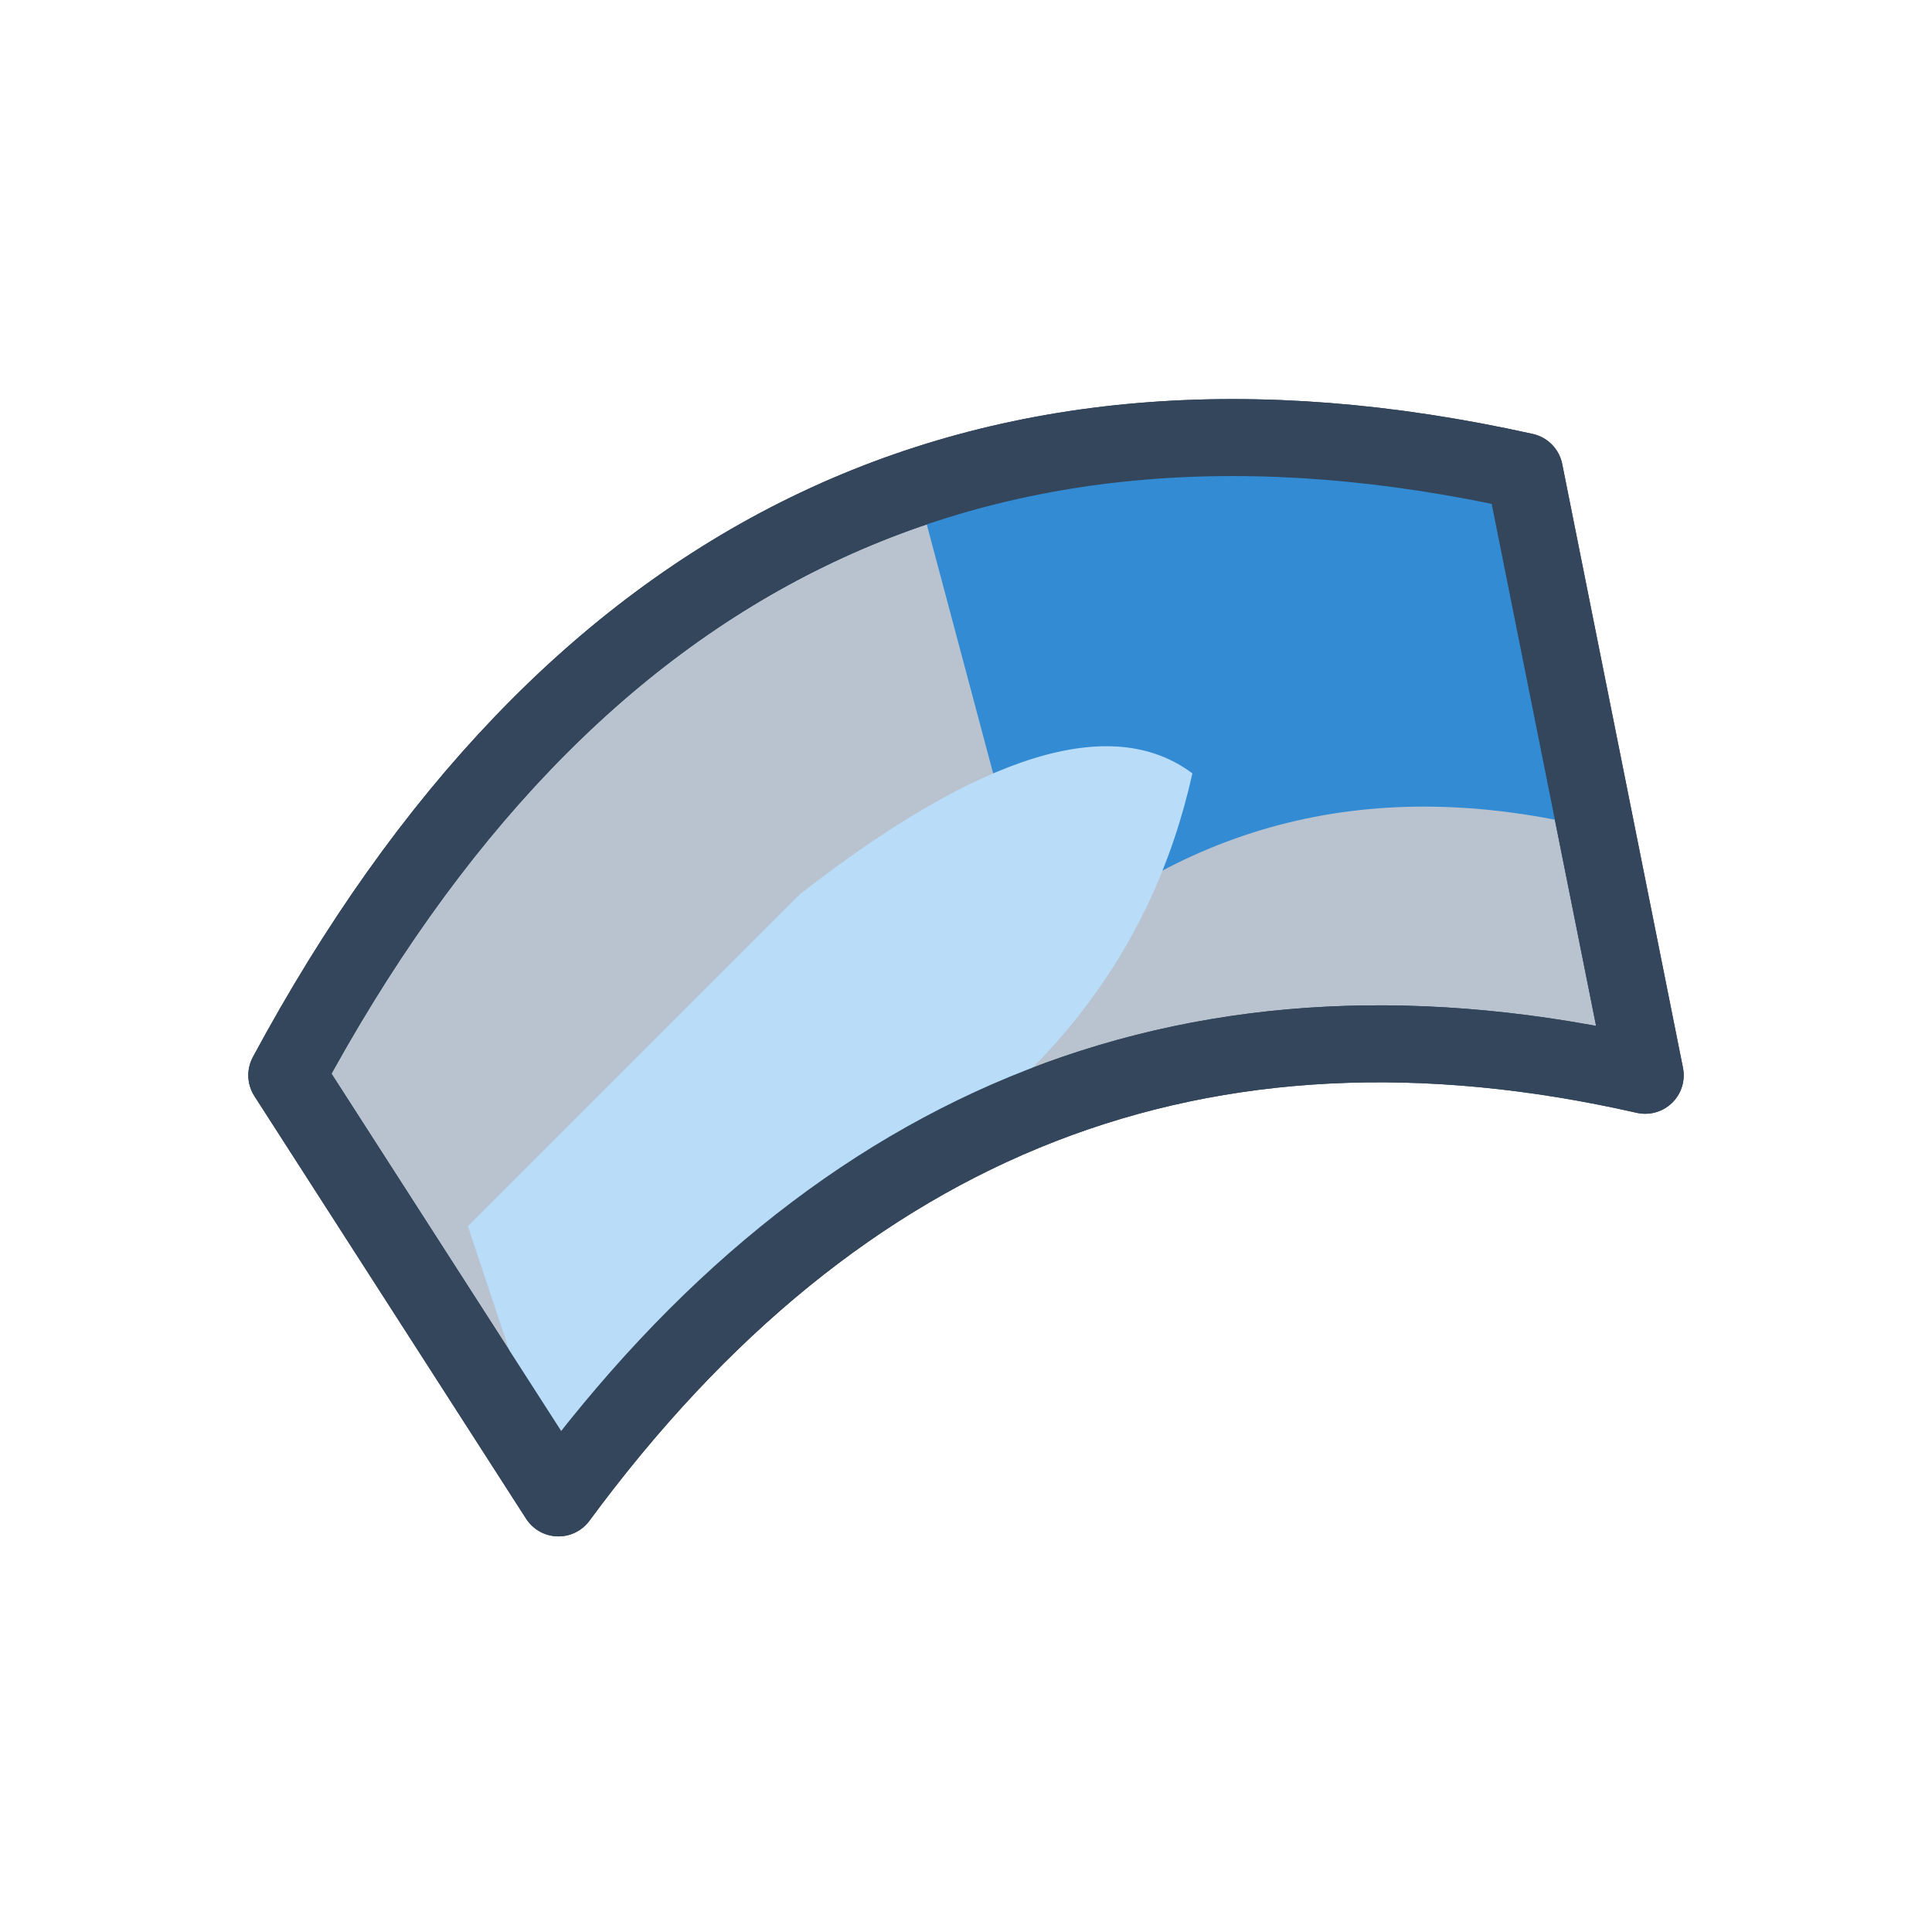
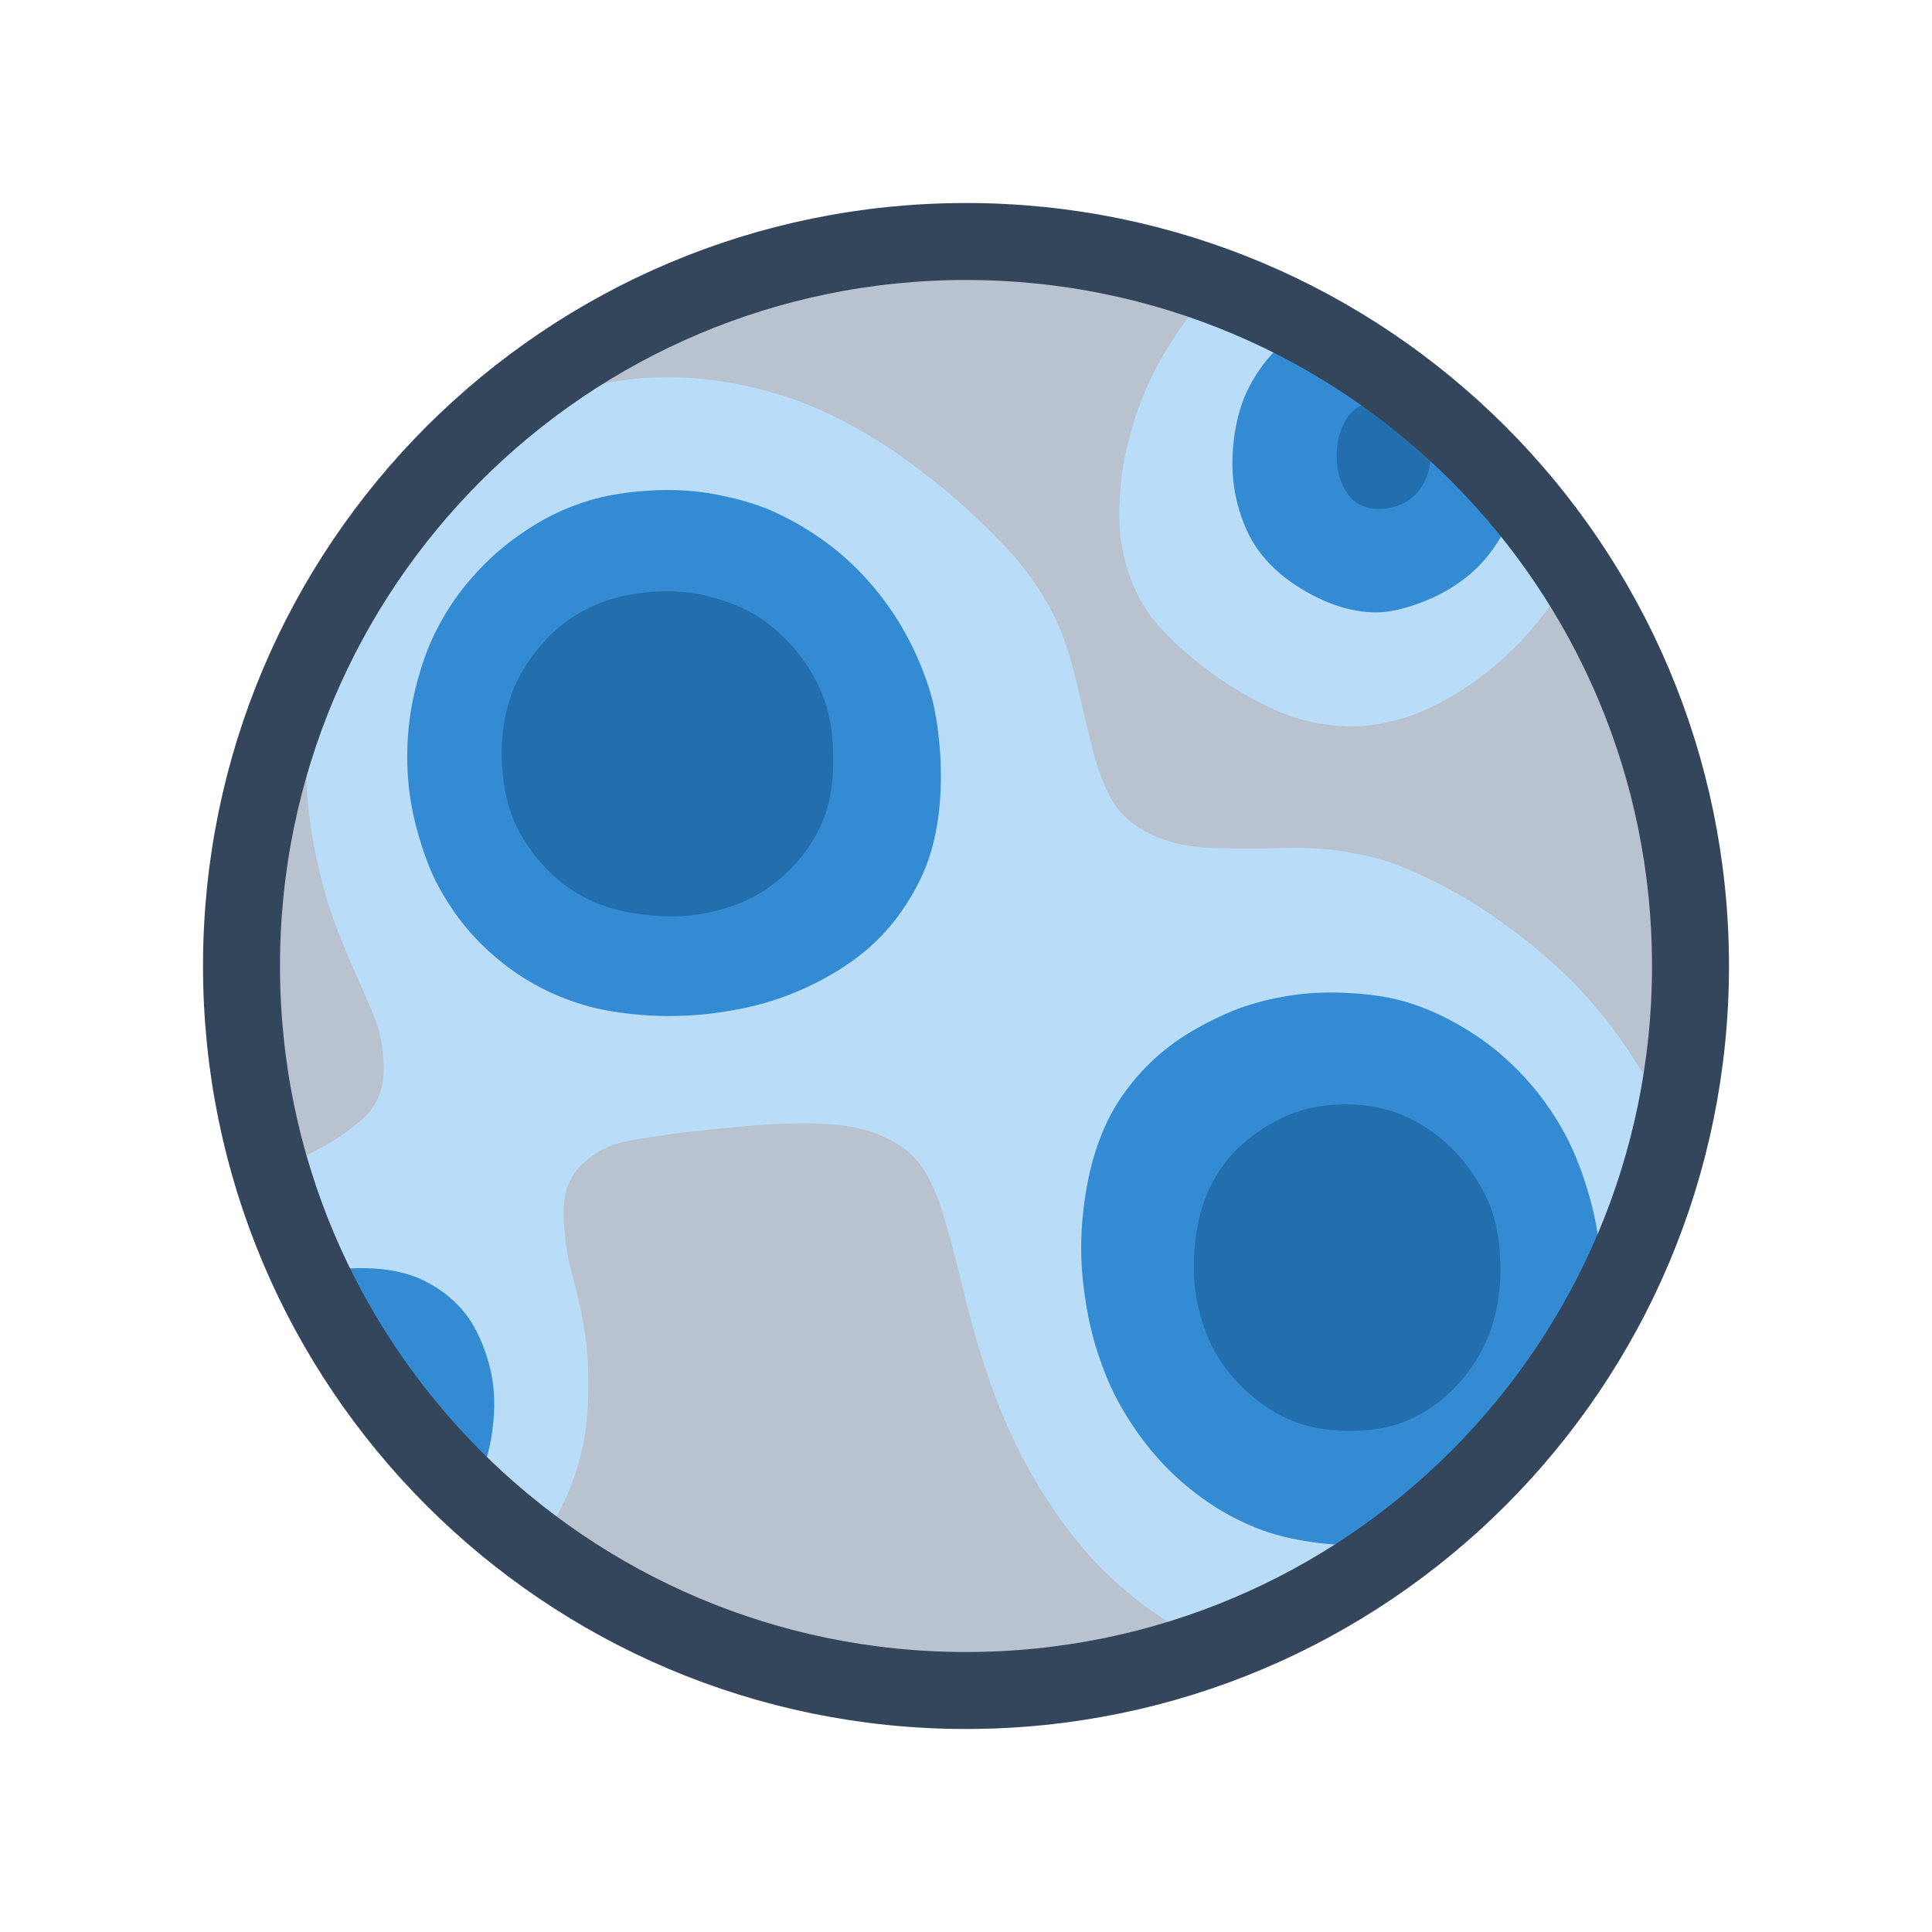
<svg xmlns="http://www.w3.org/2000/svg" viewBox="0 0 64 64">
-   <path d="M9.5 35.62Q23.5 9.62 50.5 15.62L54.5 35.62Q32.5 30.62 18.5 49.62Z" fill="#b8c3cf" stroke="#34465b" stroke-width="2.55" stroke-linejoin="round" stroke-linecap="round" />
-   <path d="M30.5 16.62Q42.5 12.62 50.5 15.62L53.5 27.62Q42.5 24.62 34.5 31.62Z" fill="#328bd3" />
-   <path d="M26.5 29.62Q35.5 22.62 39.5 25.62Q37.5 34.62 28.5 39.62L18.5 49.62L15.5 40.62Z" fill="#b9ddf8" />
-   <path d="M9.5 35.62Q23.5 9.62 50.5 15.62L54.5 35.62Q32.5 30.62 18.5 49.62Z" fill="none" stroke="#34465b" stroke-width="2.55" stroke-linejoin="round" stroke-linecap="round" />
+   <path d="M8 32A24 24 0 1 0 56 32A24 24 0 1 0 8 32Z" fill="#b8c3cf" />
+   <defs>
+     <clipPath id="disc-curv">
+       <path d="M8 32A24 24 0 1 0 56 32A24 24 0 1 0 8 32Z" fill="none" />
+     </clipPath>
+   </defs>
+   <g clip-path="url(#disc-curv)">
+     <path d="M44.08 7.46Q44.9 7.29 45.91 7.33Q46.91 7.36 47.69 7.61Q48.47 7.85 49.24 8.3Q50 8.74 50.61 9.31Q51.21 9.89 51.68 10.58Q52.15 11.27 52.5 12.17Q52.84 13.06 52.95 13.84Q53.06 14.62 53.02 15.43Q52.98 16.23 52.73 17.1Q52.48 17.98 52.09 18.79Q51.69 19.6 51.19 20.28Q50.69 20.95 50.09 21.53Q49.5 22.11 48.81 22.6Q48.12 23.09 47.34 23.46Q46.56 23.83 45.69 23.98Q44.82 24.14 43.92 24Q43.02 23.87 42.24 23.52Q41.47 23.17 40.73 22.7Q39.99 22.23 39.37 21.69Q38.74 21.16 38.22 20.54Q37.7 19.91 37.38 18.95Q37.05 17.99 37.08 16.83Q37.11 15.67 37.37 14.65Q37.63 13.64 37.97 12.87Q38.31 12.1 38.77 11.38Q39.22 10.65 39.78 10.03Q40.34 9.41 41 8.91Q41.65 8.41 42.46 8.02Q43.26 7.63 44.08 7.46ZM18.38 13.14Q19.22 12.82 20.36 12.64Q21.5 12.45 22.67 12.51Q23.83 12.57 24.88 12.82Q25.93 13.07 26.72 13.39Q27.5 13.7 28.27 14.13Q29.04 14.55 29.73 15.03Q30.43 15.52 31.07 16.04Q31.71 16.56 32.31 17.12Q32.91 17.68 33.47 18.29Q34.02 18.9 34.49 19.64Q34.96 20.38 35.25 21.19Q35.54 22 35.74 22.93Q35.95 23.86 36.21 24.88Q36.47 25.9 36.88 26.58Q37.3 27.25 38.17 27.66Q39.03 28.06 40.18 28.09Q41.33 28.12 42.5 28.09Q43.67 28.06 44.65 28.23Q45.64 28.39 46.41 28.7Q47.18 29.01 47.94 29.42Q48.71 29.83 49.41 30.31Q50.11 30.79 50.76 31.32Q51.41 31.85 51.99 32.42Q52.57 33 53.1 33.65Q53.62 34.3 54.08 35.01Q54.54 35.72 54.92 36.51Q55.29 37.29 55.57 38.17Q55.85 39.04 56.02 40.19Q56.19 41.33 56.16 42.5Q56.14 43.67 55.95 44.81Q55.76 45.95 55.52 46.81Q55.27 47.67 54.93 48.5Q54.59 49.33 54.16 50.09Q53.72 50.84 53.21 51.49Q52.7 52.14 52.11 52.68Q51.51 53.23 50.81 53.69Q50.1 54.15 49.21 54.52Q48.33 54.88 47.43 55.09Q46.53 55.31 45.68 55.36Q44.83 55.42 43.98 55.36Q43.13 55.31 42.23 55.11Q41.33 54.9 40.42 54.56Q39.51 54.21 38.8 53.78Q38.08 53.35 37.44 52.82Q36.8 52.3 36.23 51.69Q35.66 51.07 35.18 50.4Q34.69 49.73 34.26 48.99Q33.82 48.24 33.47 47.46Q33.11 46.68 32.79 45.77Q32.47 44.85 32.23 43.97Q31.99 43.09 31.78 42.19Q31.56 41.3 31.27 40.31Q30.98 39.32 30.55 38.67Q30.12 38.03 29.28 37.66Q28.45 37.28 27.31 37.23Q26.17 37.18 25 37.28Q23.83 37.38 22.7 37.51Q21.56 37.65 20.74 37.81Q19.91 37.97 19.28 38.57Q18.65 39.16 18.67 40.22Q18.7 41.29 18.94 42.16Q19.18 43.02 19.34 43.94Q19.5 44.86 19.49 45.99Q19.48 47.12 19.29 47.98Q19.1 48.84 18.74 49.63Q18.37 50.43 17.87 51.1Q17.38 51.78 16.77 52.35Q16.15 52.91 15.4 53.36Q14.65 53.8 13.87 54.08Q13.09 54.35 12.05 54.43Q11.02 54.51 10.08 54.36Q9.14 54.2 8.39 53.85Q7.65 53.5 6.97 52.98Q6.3 52.45 5.83 51.81Q5.36 51.17 5.23 50.31Q5.11 49.45 5.09 48.31Q5.08 47.17 5.09 46Q5.1 44.83 5.15 43.85Q5.2 42.86 5.55 42.19Q5.89 41.52 6.47 40.9Q7.06 40.29 7.72 39.78Q8.38 39.27 9.13 38.84Q9.87 38.41 10.62 38.03Q11.37 37.64 12.04 37.04Q12.71 36.43 12.71 35.42Q12.71 34.4 12.36 33.59Q12.02 32.78 11.64 31.93Q11.27 31.09 10.99 30.29Q10.71 29.49 10.48 28.41Q10.24 27.33 10.17 26.17Q10.09 25 10.21 23.83Q10.33 22.67 10.6 21.68Q10.87 20.69 11.22 19.94Q11.57 19.19 12.02 18.46Q12.48 17.73 13 17.09Q13.53 16.45 14.13 15.87Q14.74 15.29 15.39 14.8Q16.03 14.31 16.79 13.88Q17.54 13.45 18.38 13.14Z" fill="#b9ddf8" fill-rule="evenodd" />
+     <path d="M43.91 10.55Q44.85 10.18 45.98 10.23Q47.12 10.28 47.96 10.71Q48.8 11.13 49.34 11.77Q49.88 12.42 50.21 13.24Q50.55 14.07 50.6 14.52Q50.64 14.97 50.45 15.88Q50.25 16.79 49.81 17.62Q49.36 18.45 48.72 19Q48.08 19.55 47.25 19.89Q46.42 20.23 45.78 20.28Q45.13 20.32 44.4 20.1Q43.66 19.87 42.91 19.38Q42.16 18.88 41.7 18.25Q41.23 17.62 40.98 16.64Q40.74 15.66 40.87 14.59Q41 13.52 41.4 12.78Q41.79 12.04 42.38 11.48Q42.97 10.92 43.91 10.55ZM19.48 16.59Q20.37 16.32 21.52 16.25Q22.67 16.18 23.72 16.38Q24.77 16.58 25.54 16.91Q26.31 17.25 27.01 17.72Q27.72 18.19 28.32 18.78Q28.92 19.37 29.39 20.03Q29.87 20.69 30.26 21.5Q30.65 22.32 30.87 23.12Q31.08 23.93 31.15 25.05Q31.21 26.17 31.07 27.16Q30.92 28.14 30.6 28.88Q30.28 29.62 29.77 30.32Q29.26 31.01 28.63 31.53Q27.99 32.05 27.2 32.47Q26.4 32.89 25.61 33.14Q24.82 33.4 23.74 33.55Q22.67 33.7 21.52 33.64Q20.38 33.57 19.51 33.34Q18.64 33.1 17.88 32.7Q17.12 32.3 16.49 31.77Q15.85 31.24 15.33 30.59Q14.81 29.93 14.42 29.16Q14.04 28.38 13.76 27.28Q13.48 26.17 13.49 25Q13.5 23.83 13.78 22.74Q14.06 21.64 14.46 20.87Q14.85 20.1 15.37 19.45Q15.89 18.8 16.51 18.26Q17.13 17.73 17.86 17.3Q18.59 16.87 19.48 16.59ZM42.73 32.98Q43.68 32.83 44.75 32.9Q45.82 32.96 46.61 33.2Q47.4 33.44 48.18 33.87Q48.96 34.3 49.59 34.82Q50.23 35.35 50.77 35.99Q51.3 36.62 51.72 37.35Q52.15 38.09 52.47 39.05Q52.79 40.01 52.91 40.79Q53.03 41.57 53 42.33Q52.98 43.08 52.8 43.97Q52.61 44.86 52.26 45.79Q51.91 46.72 51.48 47.41Q51.04 48.1 50.48 48.72Q49.91 49.33 49.22 49.82Q48.53 50.31 47.76 50.63Q46.98 50.95 45.91 51.1Q44.83 51.25 43.73 51.12Q42.62 50.98 41.84 50.7Q41.05 50.41 40.32 49.96Q39.59 49.5 38.98 48.94Q38.37 48.38 37.86 47.7Q37.35 47.02 36.97 46.29Q36.59 45.56 36.3 44.61Q36.01 43.65 35.88 42.49Q35.75 41.33 35.88 40.18Q36 39.02 36.31 38.08Q36.62 37.14 37.07 36.46Q37.52 35.77 38.11 35.2Q38.71 34.62 39.45 34.18Q40.19 33.74 40.98 33.43Q41.78 33.13 42.73 32.98ZM10.21 42.3Q11.05 41.98 12.16 42.01Q13.26 42.04 14.04 42.42Q14.81 42.8 15.33 43.41Q15.84 44.01 16.15 45.01Q16.46 46 16.34 47.13Q16.23 48.27 15.81 49.05Q15.4 49.84 14.78 50.36Q14.17 50.88 13.17 51.19Q12.17 51.51 11.05 51.36Q9.93 51.21 9.19 50.75Q8.46 50.29 7.99 49.63Q7.52 48.97 7.31 48.05Q7.1 47.14 7.23 46.14Q7.35 45.15 7.75 44.46Q8.15 43.77 8.76 43.2Q9.38 42.63 10.21 42.3Z" fill="#328bd3" fill-rule="evenodd" />
+     <path d="M44.9 13.55Q45.18 13.35 45.52 13.31Q45.86 13.27 46.2 13.36Q46.54 13.45 46.81 13.68Q47.08 13.91 47.24 14.28Q47.39 14.64 47.39 15.07Q47.39 15.5 47.23 15.87Q47.06 16.24 46.79 16.47Q46.52 16.7 46.18 16.79Q45.84 16.89 45.5 16.85Q45.17 16.82 44.89 16.62Q44.62 16.41 44.45 16Q44.28 15.6 44.28 15.08Q44.28 14.57 44.46 14.16Q44.63 13.75 44.9 13.55ZM19.57 20.11Q20.39 19.71 21.53 19.61Q22.67 19.51 23.68 19.81Q24.69 20.1 25.34 20.58Q26 21.07 26.52 21.74Q27.03 22.42 27.31 23.19Q27.59 23.97 27.6 25.03Q27.62 26.1 27.37 26.88Q27.11 27.67 26.59 28.33Q26.07 28.99 25.39 29.45Q24.71 29.92 23.69 30.18Q22.67 30.44 21.53 30.32Q20.39 30.21 19.59 29.84Q18.78 29.46 18.19 28.87Q17.6 28.28 17.21 27.57Q16.82 26.85 16.69 25.93Q16.55 25 16.68 24.07Q16.82 23.14 17.2 22.42Q17.58 21.71 18.17 21.1Q18.75 20.5 19.57 20.11ZM43.94 36.62Q44.8 36.52 45.6 36.68Q46.39 36.83 47.12 37.28Q47.85 37.73 48.4 38.37Q48.94 39.01 49.28 39.75Q49.61 40.48 49.68 41.47Q49.76 42.45 49.58 43.32Q49.41 44.19 48.98 44.92Q48.55 45.66 47.95 46.2Q47.35 46.75 46.58 47.07Q45.81 47.39 44.8 47.4Q43.79 47.41 43.01 47.14Q42.24 46.87 41.58 46.33Q40.92 45.8 40.47 45.14Q40.01 44.49 39.74 43.49Q39.48 42.5 39.57 41.37Q39.67 40.23 40.03 39.44Q40.4 38.64 40.99 38.06Q41.59 37.48 42.33 37.1Q43.08 36.71 43.94 36.62Z" fill="#236ead" fill-rule="evenodd" />
+   </g>
+   <path d="M8 32A24 24 0 1 0 56 32A24 24 0 1 0 8 32Z" fill="none" stroke="#34465b" stroke-width="2.55" stroke-linejoin="round" stroke-linecap="round" />
</svg>
